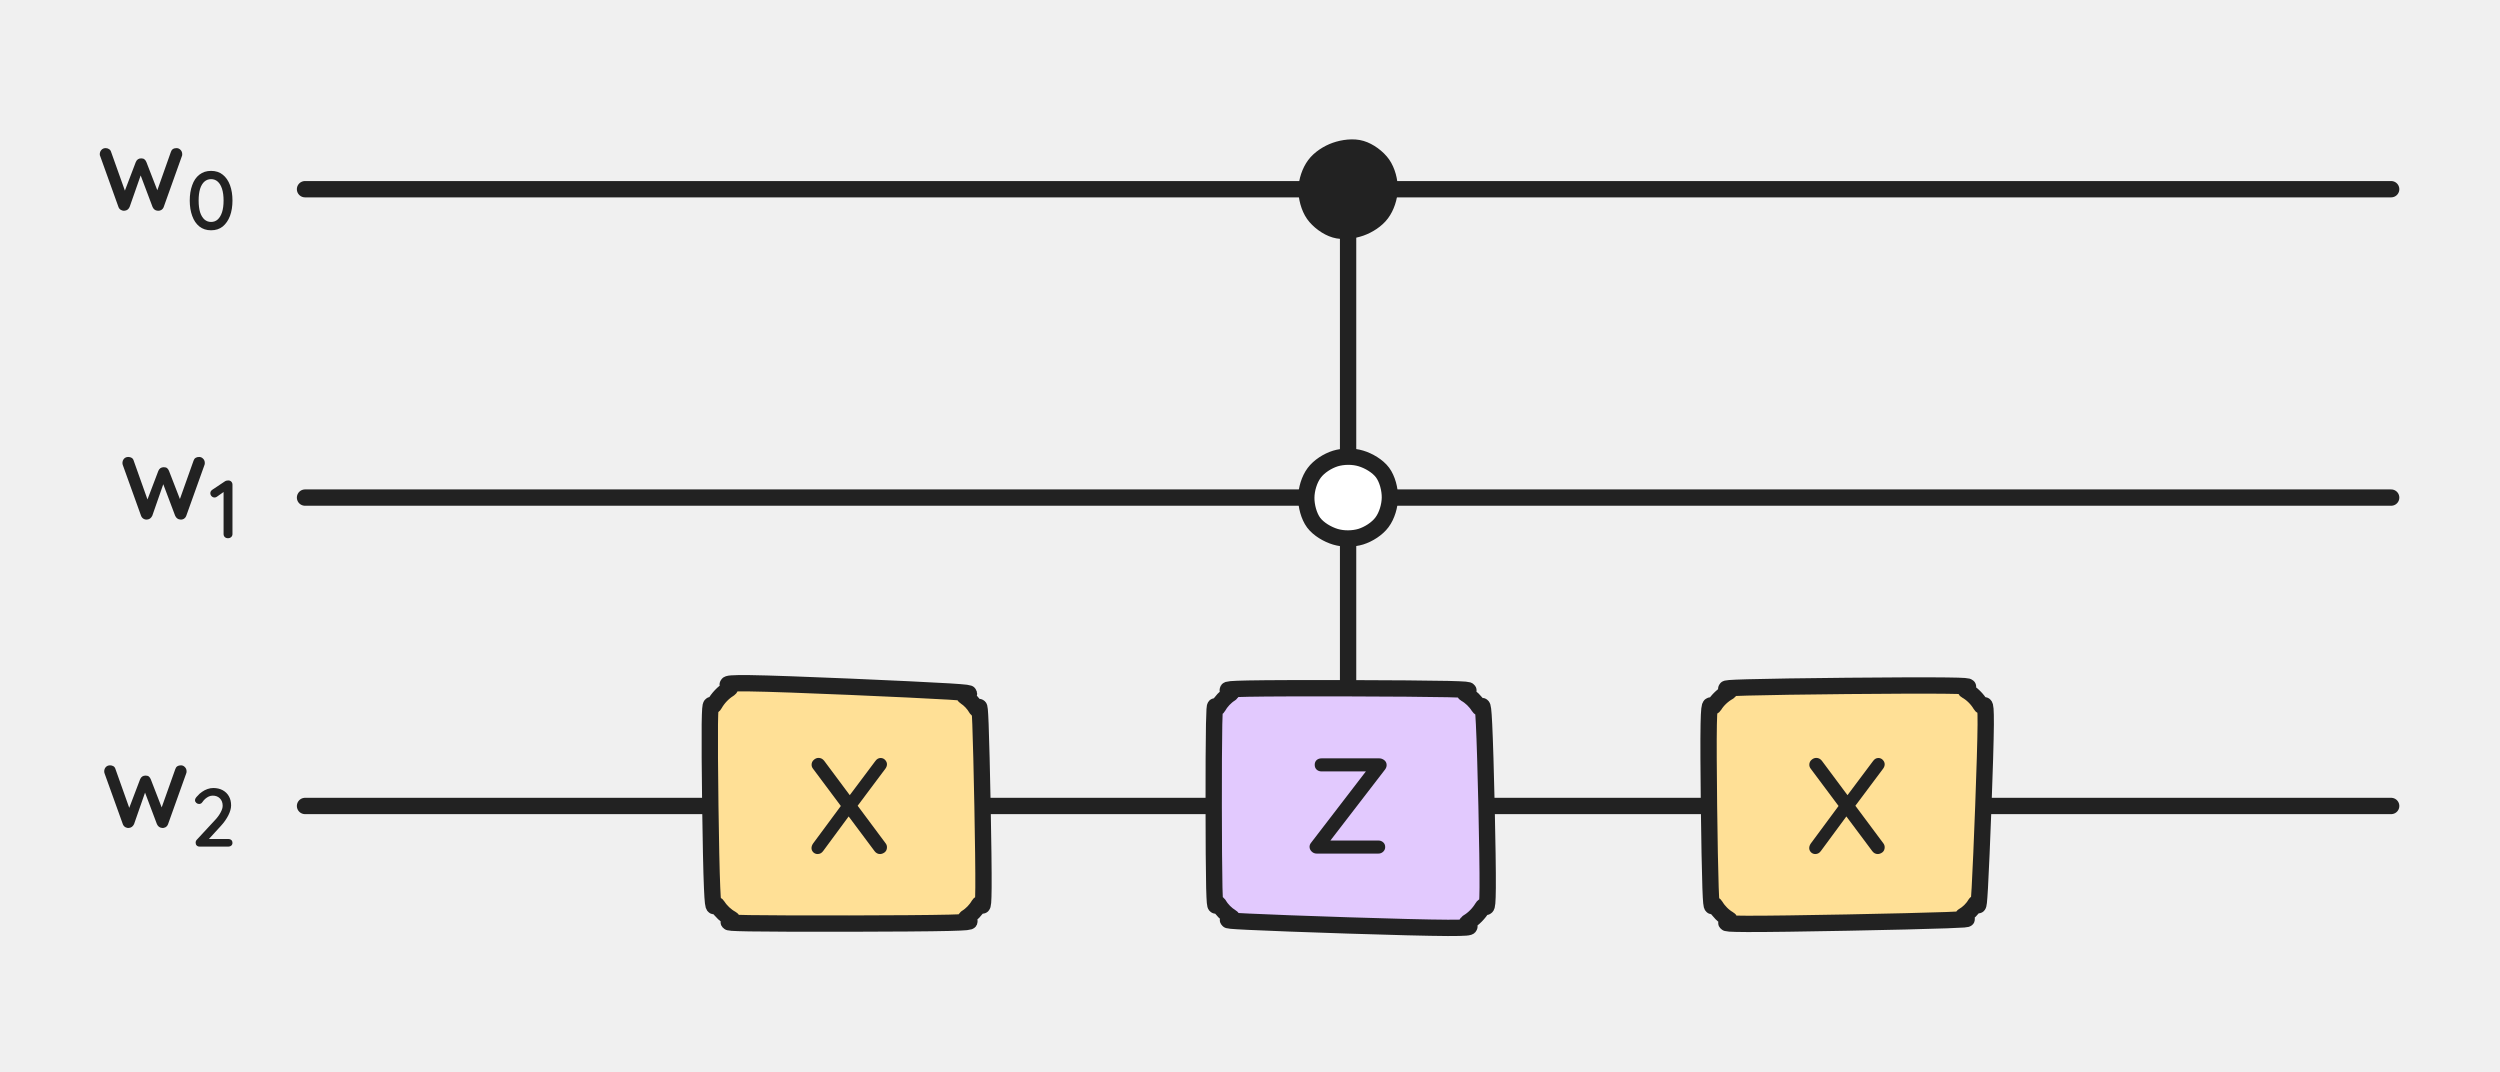
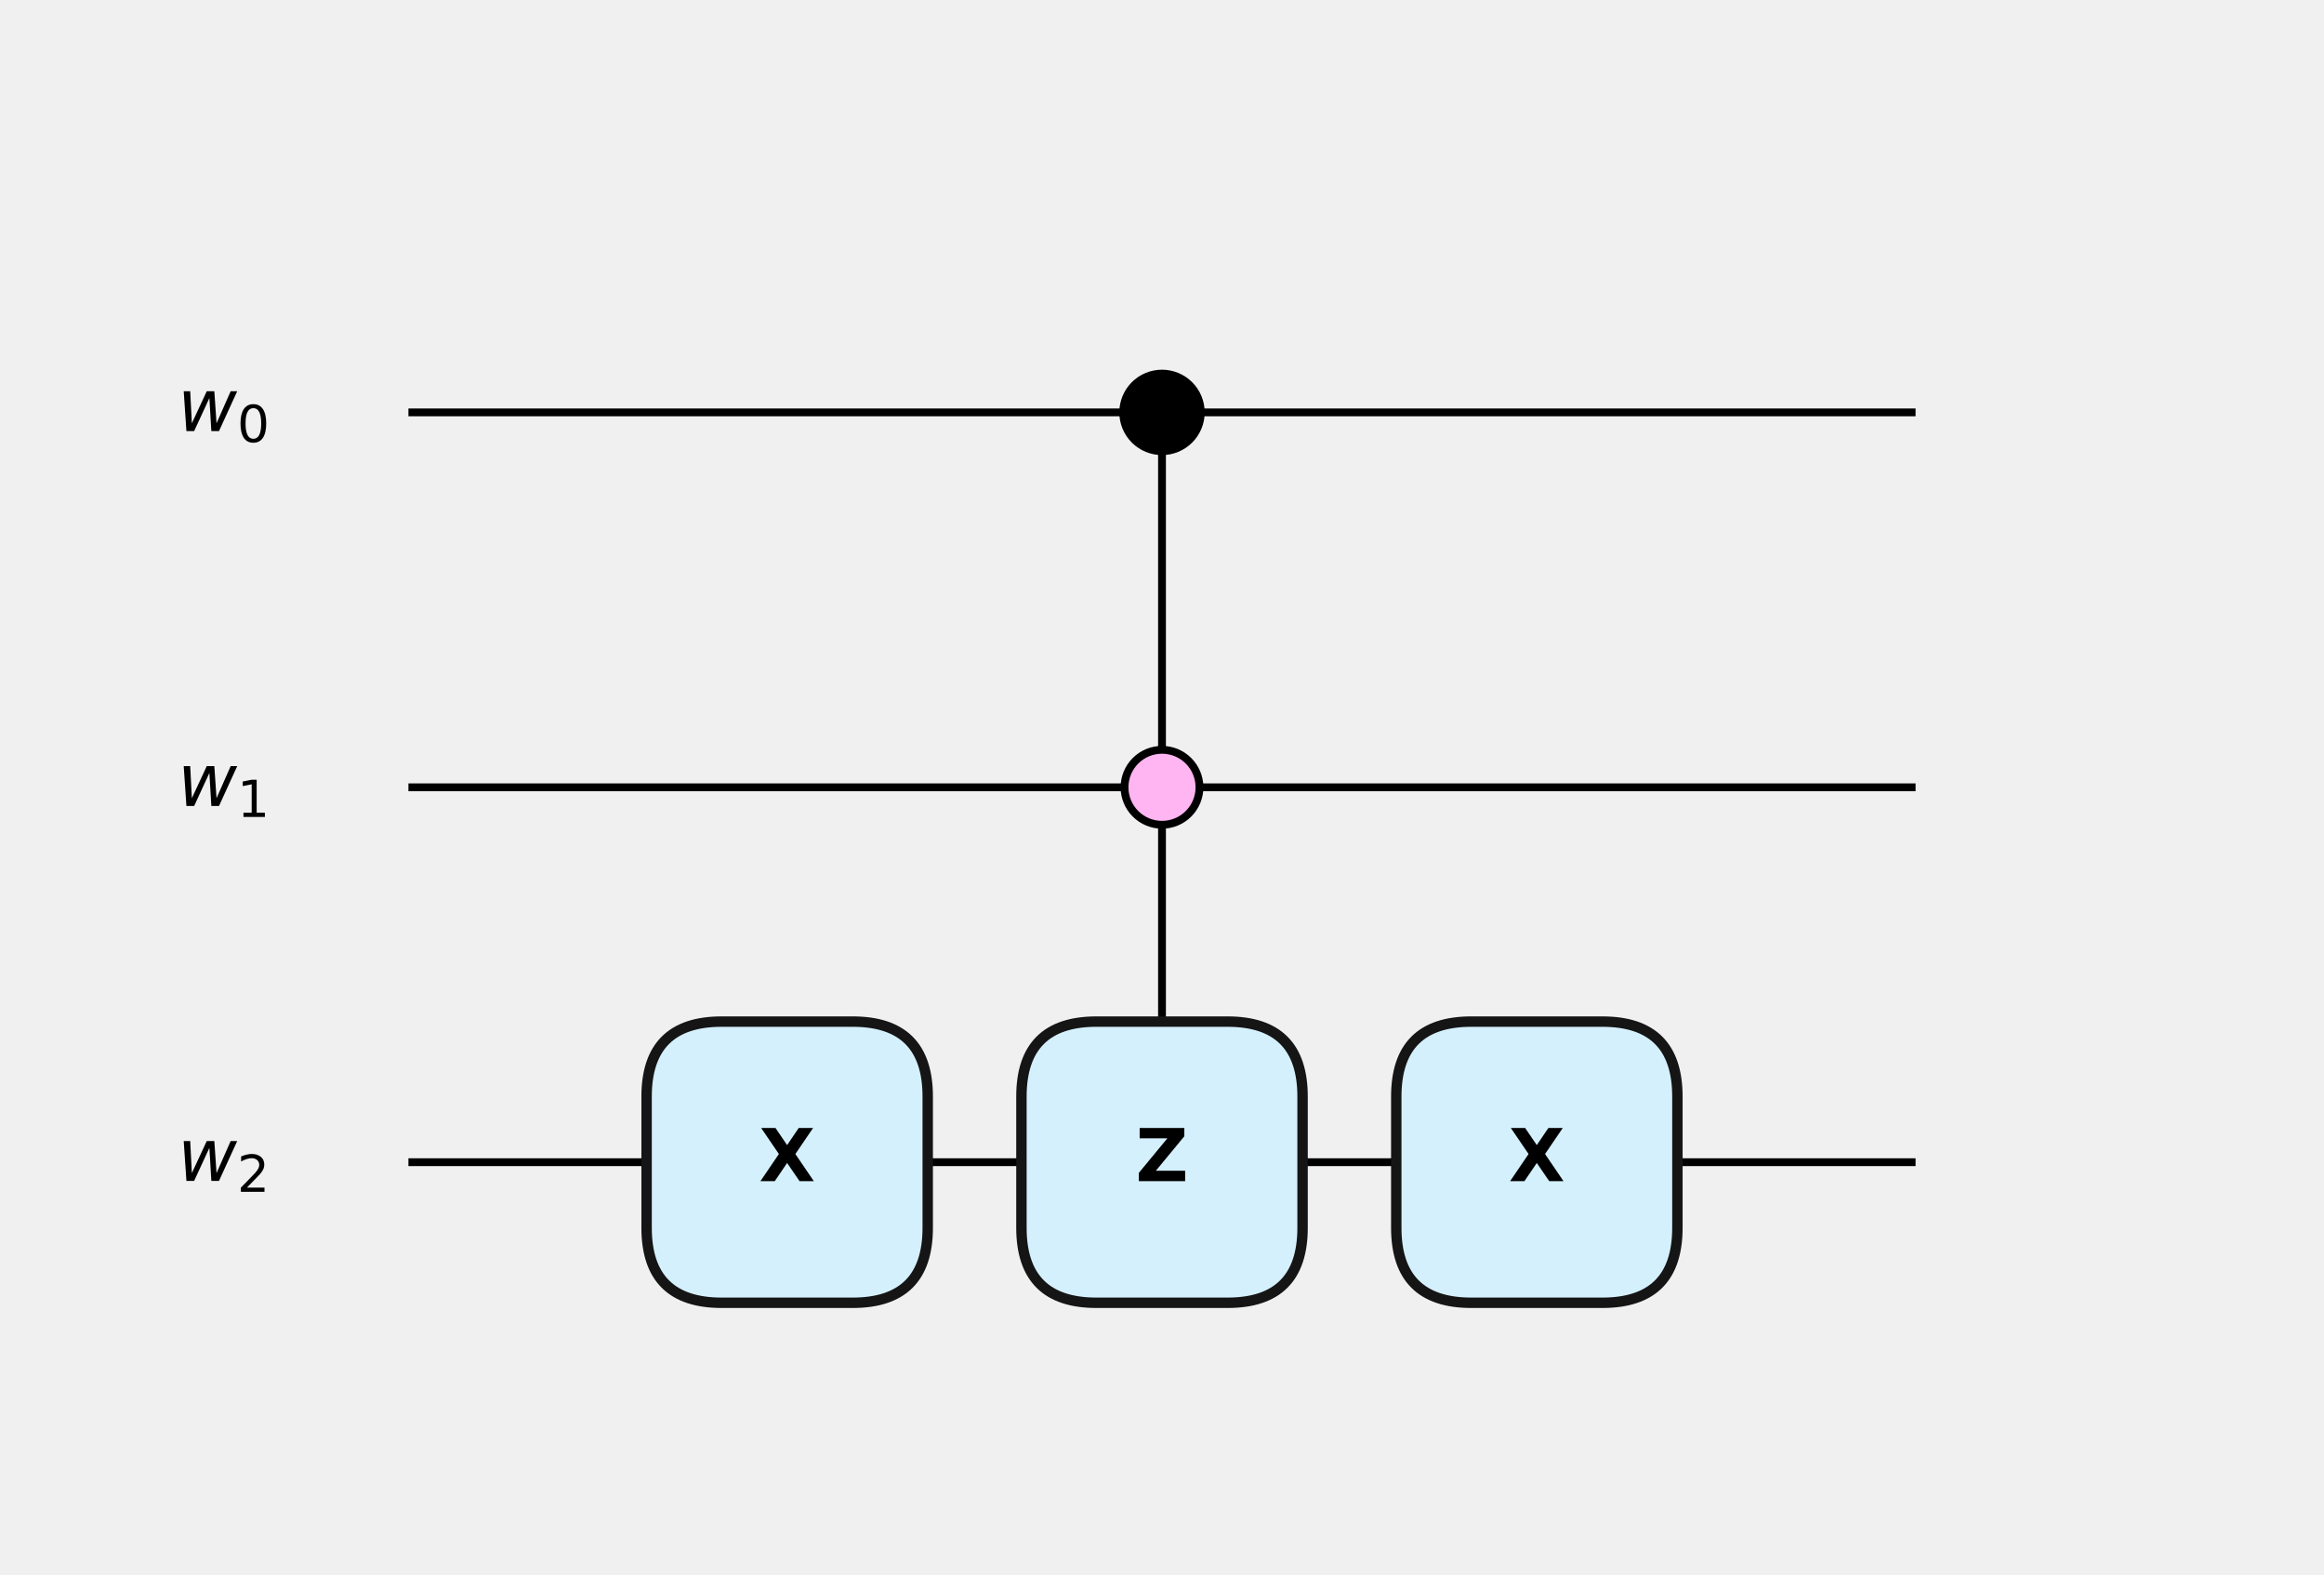
- <svg xmlns="http://www.w3.org/2000/svg" viewBox="-33.63 -20.86 275.63 118.13" width="275.63" height="118.13">
-   <g stroke-linecap="round" stroke-linejoin="round">
-     <path d="M0,0C2.25,0 9.02,0 13.53,0C18.04,0 22.55,0 27.06,0C31.57,0 36.08,0 40.59,0C45.1,0 49.61,0 54.12,0C58.63,0 63.14,0 67.65,0C72.16,0 76.67,0 81.18,0C85.69,0 90.2,0 94.71,0C99.22,0 103.73,0 108.24,0C112.75,0 117.25,0 121.76,0C126.27,0 130.78,0 135.29,0C139.8,0 144.31,0 148.82,0C153.33,0 157.84,0 162.35,0C166.86,0 171.37,0 175.88,0C180.39,0 184.9,0 189.41,0C193.92,0 198.43,0 202.94,0C207.45,0 211.96,0 216.47,0C220.98,0 227.75,0 230,0" fill="none" stroke="#222222" stroke-width="1.8" />
-     <path d="M0,34C2.25,34 9.02,34 13.53,34C18.04,34 22.55,34 27.06,34C31.57,34 36.08,34 40.59,34C45.1,34 49.61,34 54.12,34C58.63,34 63.14,34 67.65,34C72.16,34 76.67,34 81.18,34C85.69,34 90.2,34 94.71,34C99.22,34 103.73,34 108.24,34C112.75,34 117.25,34 121.76,34C126.27,34 130.78,34 135.29,34C139.8,34 144.31,34 148.82,34C153.33,34 157.84,34 162.35,34C166.86,34 171.37,34 175.88,34C180.39,34 184.9,34 189.41,34C193.92,34 198.43,34 202.94,34C207.45,34 211.96,34 216.47,34C220.98,34 227.75,34 230,34" fill="none" stroke="#222222" stroke-width="1.8" />
-     <path d="M0,68C2.25,68 9.02,68 13.53,68C18.04,68 22.55,68 27.06,68C31.57,68 36.08,68 40.59,68C45.1,68 49.61,68 54.12,68C58.63,68 63.14,68 67.65,68C72.16,68 76.67,68 81.18,68C85.69,68 90.2,68 94.71,68C99.22,68 103.73,68 108.24,68C112.75,68 117.25,68 121.76,68C126.27,68 130.78,68 135.29,68C139.8,68 144.31,68 148.82,68C153.33,68 157.84,68 162.35,68C166.86,68 171.37,68 175.88,68C180.39,68 184.9,68 189.41,68C193.92,68 198.43,68 202.94,68C207.45,68 211.96,68 216.47,68C220.98,68 227.75,68 230,68" fill="none" stroke="#222222" stroke-width="1.8" />
-     <path d="M115,0C115,2.27 115,9.07 115,13.6C115,18.13 115,22.67 115,27.2C115,31.73 115,36.27 115,40.8C115,45.33 115,49.87 115,54.4C115,58.93 115,65.73 115,68" fill="none" stroke="#222222" stroke-width="1.8" />
-     <path d="M72.77,55.94C73.27,56.25 73.73,56.75 74.02,57.26C74.3,57.77 74.34,55.71 74.47,59C74.6,62.29 74.83,73.68 74.8,77C74.77,80.32 74.61,78.35 74.29,78.9C73.98,79.45 73.46,79.99 72.92,80.32C72.37,80.65 74.99,80.78 71,80.88C67.01,80.98 53,81 49,80.93C45,80.86 47.59,80.76 47.01,80.45C46.42,80.13 45.85,79.6 45.49,79.03C45.14,78.45 45.02,80.34 44.88,77C44.73,73.66 44.59,62.37 44.63,59C44.68,55.63 44.8,57.43 45.15,56.78C45.51,56.13 46.11,55.49 46.75,55.1C47.39,54.72 44.96,54.43 49,54.47C53.04,54.52 67.04,55.14 71,55.38C74.96,55.63 72.27,55.62 72.77,55.94Z" fill="#FFE096" stroke="#222222" stroke-width="1.8" />
-     <path d="M127.94,55.63C128.51,55.95 129.06,56.48 129.4,57.04C129.74,57.6 129.83,55.67 129.99,59C130.16,62.33 130.42,73.63 130.39,77C130.36,80.37 130.17,78.56 129.81,79.2C129.44,79.83 128.84,80.45 128.21,80.82C127.57,81.2 130.03,81.45 126,81.44C121.97,81.43 107.98,80.96 104,80.76C100.02,80.57 102.66,80.57 102.12,80.26C101.58,79.94 101.06,79.42 100.75,78.88C100.43,78.34 100.34,80.31 100.25,77C100.17,73.69 100.16,62.32 100.23,59C100.3,55.68 100.36,57.64 100.66,57.07C100.97,56.51 101.49,55.95 102.04,55.61C102.6,55.28 100.01,55.14 104,55.06C107.99,54.98 122.01,55.02 126,55.11C129.99,55.21 127.38,55.31 127.94,55.63Z" fill="#E2C9FE" stroke="#222222" stroke-width="1.8" />
-     <path d="M183.15,55.27C183.78,55.62 184.38,56.22 184.74,56.84C185.1,57.46 185.31,55.64 185.3,59C185.28,62.36 184.84,73.7 184.65,77C184.46,80.3 184.46,78.3 184.15,78.82C183.85,79.34 183.34,79.84 182.81,80.14C182.29,80.44 184.97,80.45 181,80.59C177.03,80.74 163,81.02 159,81C155,80.98 157.57,80.82 156.98,80.49C156.4,80.16 155.84,79.6 155.5,79.02C155.16,78.44 155.08,80.34 154.96,77C154.84,73.66 154.69,62.35 154.76,59C154.83,55.65 155.02,57.5 155.38,56.91C155.74,56.32 156.34,55.76 156.94,55.43C157.54,55.1 154.99,55.05 159,54.93C163.01,54.81 176.97,54.67 181,54.73C185.03,54.78 182.53,54.92 183.15,55.27Z" fill="#FFE096" stroke="#222222" stroke-width="1.8" />
-     <path d="M118.68,2.67C118.15,3.39 117.24,3.97 116.39,4.27C115.53,4.57 114.41,4.72 113.55,4.46C112.69,4.21 111.73,3.5 111.21,2.76C110.69,2.01 110.4,0.91 110.42,0C110.44,-0.91 110.79,-1.96 111.32,-2.67C111.85,-3.39 112.76,-3.97 113.61,-4.27C114.47,-4.57 115.59,-4.72 116.45,-4.46C117.31,-4.21 118.27,-3.5 118.79,-2.76C119.31,-2.01 119.6,-0.91 119.58,0C119.56,0.91 119.21,1.96 118.68,2.67Z" fill="#222222" stroke="#222222" stroke-width="1.8" />
-     <path d="M118.74,36.72C118.21,37.44 117.26,38.04 116.4,38.31C115.54,38.57 114.46,38.58 113.6,38.32C112.73,38.06 111.74,37.48 111.2,36.76C110.67,36.04 110.38,34.91 110.39,34C110.4,33.09 110.72,32 111.26,31.28C111.79,30.56 112.74,29.96 113.6,29.69C114.46,29.43 115.54,29.42 116.4,29.68C117.27,29.94 118.26,30.52 118.8,31.24C119.33,31.96 119.62,33.09 119.61,34C119.6,34.91 119.28,36 118.74,36.72Z" fill="#FFFFFF" stroke="#222222" stroke-width="1.8" />
-     <path d="M63.46,62.71Q63.76,62.71 63.96,62.93Q64.16,63.15 64.16,63.4Q64.16,63.64 64,63.87L60.85,68.08L59.99,66.9L62.86,63.07Q63.11,62.71 63.46,62.71ZM56.62,62.7Q56.98,62.7 57.23,63.01L64,72.1Q64.16,72.3 64.16,72.55Q64.16,72.91 63.91,73.11Q63.65,73.3 63.4,73.3Q63.04,73.3 62.8,72.99L56.02,63.91Q55.85,63.7 55.85,63.46Q55.85,63.13 56.09,62.92Q56.33,62.7 56.62,62.7ZM56.51,73.3Q56.23,73.3 56.03,73.1Q55.84,72.9 55.84,72.64Q55.84,72.39 56.02,72.13L59.2,67.83L60.02,69.04L57.13,72.96Q56.89,73.3 56.51,73.3Z" fill="#222222" stroke="none" />
-     <path d="M118.44,62.75Q118.73,62.75 118.99,62.95Q119.25,63.16 119.25,63.49Q119.25,63.73 119.09,63.96L112.98,71.9L112.85,71.81L118.34,71.81Q118.65,71.81 118.87,72.01Q119.09,72.2 119.09,72.53Q119.09,72.83 118.87,73.04Q118.65,73.25 118.34,73.25L111.54,73.25Q111.21,73.25 110.98,73.02Q110.75,72.79 110.75,72.5Q110.75,72.26 110.93,72.04L117.03,64.1L117.15,64.19L112.07,64.19Q111.75,64.19 111.53,63.99Q111.32,63.79 111.32,63.46Q111.32,63.14 111.53,62.94Q111.75,62.75 112.07,62.75L118.44,62.75Z" fill="#222222" stroke="none" />
-     <path d="M173.46,62.71Q173.76,62.71 173.96,62.93Q174.16,63.15 174.16,63.4Q174.16,63.64 174,63.87L170.85,68.08L169.99,66.9L172.86,63.07Q173.11,62.71 173.46,62.71ZM166.62,62.7Q166.98,62.7 167.23,63.01L174,72.1Q174.16,72.3 174.16,72.55Q174.16,72.91 173.91,73.11Q173.65,73.3 173.4,73.3Q173.04,73.3 172.8,72.99L166.02,63.91Q165.85,63.7 165.85,63.46Q165.85,63.13 166.09,62.92Q166.33,62.7 166.62,62.7ZM166.51,73.3Q166.23,73.3 166.03,73.1Q165.84,72.9 165.84,72.64Q165.84,72.39 166.02,72.13L169.2,67.83L170.02,69.04L167.13,72.96Q166.89,73.3 166.51,73.3Z" fill="#222222" stroke="none" />
-     <path d="M-14.16,-4.53Q-13.92,-4.53 -13.73,-4.34Q-13.54,-4.15 -13.54,-3.85Q-13.54,-3.79 -13.55,-3.72Q-13.56,-3.66 -13.59,-3.61L-15.58,1.96Q-15.66,2.18 -15.85,2.29Q-16.05,2.4 -16.26,2.37Q-16.63,2.35 -16.81,1.96L-18.28,-1.94L-17.98,-1.92L-19.34,1.96Q-19.52,2.35 -19.9,2.37Q-20.09,2.4 -20.29,2.29Q-20.49,2.18 -20.57,1.96L-22.57,-3.61Q-22.63,-3.72 -22.63,-3.85Q-22.63,-4.13 -22.45,-4.33Q-22.27,-4.53 -21.98,-4.53Q-21.77,-4.53 -21.61,-4.42Q-21.44,-4.32 -21.38,-4.11L-19.71,0.58L-20.01,0.55L-18.66,-2.99Q-18.49,-3.4 -18.06,-3.4Q-17.83,-3.4 -17.7,-3.29Q-17.57,-3.19 -17.49,-2.99L-16.11,0.57L-16.46,0.61L-14.79,-4.11Q-14.66,-4.53 -14.16,-4.53ZM-10.36,4.53Q-11.12,4.53 -11.65,4.11Q-12.18,3.68 -12.44,2.94Q-12.71,2.2 -12.71,1.25Q-12.71,0.3 -12.44,-0.44Q-12.18,-1.19 -11.65,-1.6Q-11.12,-2.02 -10.36,-2.02Q-9.59,-2.02 -9.07,-1.6Q-8.55,-1.19 -8.27,-0.44Q-8,0.3 -8,1.25Q-8,2.2 -8.27,2.94Q-8.55,3.68 -9.07,4.11Q-9.59,4.53 -10.36,4.53ZM-10.36,3.61Q-9.93,3.61 -9.63,3.34Q-9.32,3.06 -9.15,2.54Q-8.98,2.01 -8.98,1.25Q-8.98,0.49 -9.15,-0.04Q-9.32,-0.57 -9.63,-0.84Q-9.93,-1.11 -10.36,-1.11Q-10.78,-1.11 -11.09,-0.84Q-11.4,-0.57 -11.57,-0.04Q-11.73,0.49 -11.73,1.25Q-11.73,2.01 -11.57,2.54Q-11.4,3.06 -11.09,3.34Q-10.78,3.61 -10.36,3.61Z" fill="#222222" stroke="none" />
-     <path d="M-11.67,29.52Q-11.42,29.52 -11.24,29.71Q-11.05,29.89 -11.05,30.19Q-11.05,30.26 -11.06,30.32Q-11.07,30.39 -11.1,30.44L-13.09,36Q-13.17,36.22 -13.36,36.34Q-13.56,36.45 -13.76,36.42Q-14.14,36.39 -14.32,36L-15.79,32.1L-15.49,32.13L-16.84,36Q-17.03,36.39 -17.4,36.42Q-17.6,36.45 -17.8,36.34Q-18,36.22 -18.08,36L-20.08,30.44Q-20.13,30.32 -20.13,30.19Q-20.13,29.92 -19.96,29.72Q-19.78,29.52 -19.48,29.52Q-19.28,29.52 -19.11,29.62Q-18.95,29.72 -18.89,29.93L-17.22,34.63L-17.52,34.6L-16.17,31.05Q-16,30.65 -15.57,30.65Q-15.34,30.65 -15.21,30.75Q-15.08,30.86 -15,31.05L-13.62,34.61L-13.97,34.65L-12.29,29.93Q-12.16,29.52 -11.67,29.52ZM-8.5,38.48Q-8.71,38.48 -8.85,38.35Q-8.98,38.22 -8.98,38.02L-8.98,33.14L-8.86,33.3L-9.71,33.9Q-9.82,33.99 -9.97,33.99Q-10.16,33.99 -10.3,33.85Q-10.44,33.71 -10.44,33.51Q-10.44,33.28 -10.2,33.12L-8.82,32.2Q-8.74,32.15 -8.64,32.13Q-8.55,32.11 -8.46,32.11Q-8.26,32.11 -8.13,32.24Q-8,32.38 -8,32.58L-8,38.02Q-8,38.22 -8.14,38.35Q-8.28,38.48 -8.5,38.48Z" fill="#222222" stroke="none" />
-     <path d="M-13.68,63.52Q-13.43,63.52 -13.25,63.71Q-13.06,63.89 -13.06,64.19Q-13.06,64.26 -13.07,64.32Q-13.08,64.39 -13.11,64.44L-15.1,70Q-15.18,70.22 -15.37,70.34Q-15.57,70.45 -15.77,70.42Q-16.15,70.39 -16.33,70L-17.8,66.1L-17.5,66.13L-18.85,70Q-19.04,70.39 -19.41,70.42Q-19.61,70.45 -19.81,70.34Q-20.01,70.22 -20.09,70L-22.09,64.44Q-22.14,64.32 -22.14,64.19Q-22.14,63.92 -21.97,63.72Q-21.79,63.52 -21.49,63.52Q-21.29,63.52 -21.12,63.62Q-20.96,63.72 -20.9,63.93L-19.23,68.63L-19.53,68.6L-18.18,65.05Q-18.01,64.65 -17.58,64.65Q-17.35,64.65 -17.22,64.75Q-17.09,64.86 -17.01,65.05L-15.63,68.61L-15.98,68.65L-14.3,63.93Q-14.17,63.52 -13.68,63.52ZM-8.43,71.64Q-8.25,71.64 -8.12,71.76Q-8,71.88 -8,72.06Q-8,72.25 -8.12,72.36Q-8.25,72.48 -8.43,72.48L-11.62,72.48Q-11.82,72.48 -11.94,72.36Q-12.06,72.25 -12.06,72.05Q-12.06,71.86 -11.93,71.72L-9.9,69.53Q-9.51,69.11 -9.3,68.7Q-9.08,68.29 -9.08,67.98Q-9.08,67.48 -9.38,67.17Q-9.68,66.86 -10.18,66.86Q-10.38,66.86 -10.6,66.95Q-10.81,67.05 -11,67.21Q-11.18,67.37 -11.32,67.58Q-11.41,67.71 -11.5,67.74Q-11.59,67.78 -11.68,67.78Q-11.85,67.78 -11.99,67.66Q-12.13,67.53 -12.13,67.37Q-12.13,67.24 -12.05,67.12Q-11.97,67 -11.84,66.88Q-11.64,66.63 -11.35,66.44Q-11.07,66.24 -10.75,66.13Q-10.43,66.02 -10.12,66.02Q-9.52,66.02 -9.08,66.26Q-8.64,66.5 -8.4,66.92Q-8.15,67.35 -8.15,67.93Q-8.15,68.42 -8.45,69.02Q-8.75,69.62 -9.27,70.19L-10.68,71.73L-10.78,71.64L-8.43,71.64Z" fill="#222222" stroke="none" />
+ <svg xmlns="http://www.w3.org/2000/svg" xmlns:xlink="http://www.w3.org/1999/xlink" width="446.4pt" height="302.4pt" viewBox="0 0 446.4 302.4" version="1.1">
+   <defs>
+     <style type="text/css">*{stroke-linejoin: round; stroke-linecap: butt}</style>
+   </defs>
+   <g id="figure_1">
+     <g id="patch_1">
+       <path d="M 0 302.4  L 446.4 302.4  L 446.4 0  L 0 0  L 0 302.4  z " style="fill: none" />
+     </g>
+     <g id="axes_1">
+       <g id="line2d_1">
+         <path d="M 79.2 79.2  L 367.2 79.2  " clip-path="url(#p5d5b11e01c)" style="fill: none; stroke: #000000; stroke-width: 1.5; stroke-linecap: square" />
+       </g>
+       <g id="line2d_2">
+         <path d="M 79.2 151.2  L 367.2 151.2  " clip-path="url(#p5d5b11e01c)" style="fill: none; stroke: #000000; stroke-width: 1.5; stroke-linecap: square" />
+       </g>
+       <g id="line2d_3">
+         <path d="M 79.2 223.2  L 367.2 223.2  " clip-path="url(#p5d5b11e01c)" style="fill: none; stroke: #000000; stroke-width: 1.5; stroke-linecap: square" />
+       </g>
+       <g id="line2d_4">
+         <path d="M 223.2 79.2  L 223.2 223.2  " clip-path="url(#p5d5b11e01c)" style="fill: none; stroke: #000000; stroke-width: 1.5; stroke-linecap: square" />
+       </g>
+       <g id="text_1">
+         <g transform="translate(34.1 82.83672) scale(0.14 -0.14)">
+           <defs>
+             <path id="DejaVuSans-Oblique-5a" d="M 544 3500  L 1113 3500  L 1259 684  L 2566 3500  L 3231 3500  L 3425 684  L 4666 3500  L 5241 3500  L 3641 0  L 2969 0  L 2797 2900  L 1459 0  L 781 0  L 544 3500  z " transform="scale(0.015625)" />
+             <path id="DejaVuSans-13" d="M 2034 4250  Q 1547 4250 1301 3770  Q 1056 3291 1056 2328  Q 1056 1369 1301 889  Q 1547 409 2034 409  Q 2525 409 2770 889  Q 3016 1369 3016 2328  Q 3016 3291 2770 3770  Q 2525 4250 2034 4250  z M 2034 4750  Q 2819 4750 3233 4129  Q 3647 3509 3647 2328  Q 3647 1150 3233 529  Q 2819 -91 2034 -91  Q 1250 -91 836 529  Q 422 1150 422 2328  Q 422 3509 836 4129  Q 1250 4750 2034 4750  z " transform="scale(0.015625)" />
+           </defs>
+           <use xlink:href="#DejaVuSans-Oblique-5a" transform="translate(0 0.3125)" />
+           <use xlink:href="#DejaVuSans-13" transform="translate(81.78711 -14.68745) scale(0.7)" />
+         </g>
+       </g>
+       <g id="text_2">
+         <g transform="translate(34.1 154.8367) scale(0.14 -0.14)">
+           <defs>
+             <path id="DejaVuSans-14" d="M 794 531  L 1825 531  L 1825 4091  L 703 3866  L 703 4441  L 1819 4666  L 2450 4666  L 2450 531  L 3481 531  L 3481 0  L 794 0  L 794 531  z " transform="scale(0.015625)" />
+           </defs>
+           <use xlink:href="#DejaVuSans-Oblique-5a" transform="translate(0 0.3125)" />
+           <use xlink:href="#DejaVuSans-14" transform="translate(81.78711 -14.68745) scale(0.7)" />
+         </g>
+       </g>
+       <g id="text_3">
+         <g transform="translate(34.1 226.8367) scale(0.14 -0.14)">
+           <defs>
+             <path id="DejaVuSans-15" d="M 1228 531  L 3431 531  L 3431 0  L 469 0  L 469 531  Q 828 903 1448 1529  Q 2069 2156 2228 2338  Q 2531 2678 2651 2914  Q 2772 3150 2772 3378  Q 2772 3750 2511 3984  Q 2250 4219 1831 4219  Q 1534 4219 1204 4116  Q 875 4013 500 3803  L 500 4441  Q 881 4594 1212 4672  Q 1544 4750 1819 4750  Q 2544 4750 2975 4387  Q 3406 4025 3406 3419  Q 3406 3131 3298 2873  Q 3191 2616 2906 2266  Q 2828 2175 2409 1742  Q 1991 1309 1228 531  z " transform="scale(0.015625)" />
+           </defs>
+           <use xlink:href="#DejaVuSans-Oblique-5a" transform="translate(0 0.3125)" />
+           <use xlink:href="#DejaVuSans-15" transform="translate(81.78711 -14.68745) scale(0.7)" />
+         </g>
+       </g>
+       <g id="patch_2">
+         <path d="M 223.2 72  C 225.109 72 226.941 72.759 228.291 74.109  C 229.641 75.459 230.4 77.291 230.4 79.2  C 230.4 81.109 229.641 82.941 228.291 84.291  C 226.941 85.641 225.109 86.4 223.2 86.4  C 221.291 86.4 219.459 85.641 218.109 84.291  C 216.759 82.941 216 81.109 216 79.2  C 216 77.291 216.759 75.459 218.109 74.109  C 219.459 72.759 221.291 72 223.2 72  z " clip-path="url(#p5d5b11e01c)" style="stroke: #000000; stroke-width: 2; stroke-linejoin: miter" />
+       </g>
+       <g id="patch_3">
+         <path d="M 223.2 144  C 225.109 144 226.941 144.759 228.291 146.109  C 229.641 147.459 230.4 149.291 230.4 151.2  C 230.4 153.109 229.641 154.941 228.291 156.291  C 226.941 157.641 225.109 158.4 223.2 158.4  C 221.291 158.4 219.459 157.641 218.109 156.291  C 216.759 154.941 216 153.109 216 151.2  C 216 149.291 216.759 147.459 218.109 146.109  C 219.459 144.759 221.291 144 223.2 144  z " clip-path="url(#p5d5b11e01c)" style="fill: #ffb5f1; stroke: #000000; stroke-width: 1.5; stroke-linejoin: miter" />
+       </g>
+       <g id="patch_4">
+         <path d="M 138.6 196.2  L 163.8 196.2  Q 178.2 196.2 178.2 210.6  L 178.2 235.8  Q 178.2 250.2 163.8 250.2  L 138.6 250.2  Q 124.2 250.2 124.2 235.8  L 124.2 210.6  Q 124.2 196.2 138.6 196.2  z " clip-path="url(#p5d5b11e01c)" style="fill: #d5f0fd; stroke: #151515; stroke-width: 2; stroke-linejoin: miter" />
+       </g>
+       <g id="patch_5">
+         <path d="M 210.6 196.2  L 235.8 196.2  Q 250.2 196.2 250.2 210.6  L 250.2 235.8  Q 250.2 250.2 235.8 250.2  L 210.6 250.2  Q 196.2 250.2 196.2 235.8  L 196.2 210.6  Q 196.2 196.2 210.6 196.2  z " clip-path="url(#p5d5b11e01c)" style="fill: #d5f0fd; stroke: #151515; stroke-width: 2; stroke-linejoin: miter" />
+       </g>
+       <g id="patch_6">
+         <path d="M 282.6 196.2  L 307.8 196.2  Q 322.2 196.2 322.2 210.6  L 322.2 235.8  Q 322.2 250.2 307.8 250.2  L 282.6 250.2  Q 268.2 250.2 268.2 235.8  L 268.2 210.6  Q 268.2 196.2 282.6 196.2  z " clip-path="url(#p5d5b11e01c)" style="fill: #d5f0fd; stroke: #151515; stroke-width: 2; stroke-linejoin: miter" />
+       </g>
+       <g id="text_4">
+         <g transform="translate(145.8034 226.8367) scale(0.14 -0.14)">
+           <defs>
+             <path id="DejaVuSans-Bold-3b" d="M 3188 2381  L 4806 0  L 3553 0  L 2463 1594  L 1381 0  L 122 0  L 1741 2381  L 184 4666  L 1441 4666  L 2463 3163  L 3481 4666  L 4744 4666  L 3188 2381  z " transform="scale(0.015625)" />
+           </defs>
+           <use xlink:href="#DejaVuSans-Bold-3b" />
+         </g>
+       </g>
+       <g id="text_5">
+         <g transform="translate(218.1239 226.8367) scale(0.14 -0.14)">
+           <defs>
+             <path id="DejaVuSans-Bold-3d" d="M 359 4666  L 4281 4666  L 4281 3938  L 1778 909  L 4353 909  L 4353 0  L 288 0  L 288 728  L 2791 3756  L 359 3756  L 359 4666  z " transform="scale(0.015625)" />
+           </defs>
+           <use xlink:href="#DejaVuSans-Bold-3d" />
+         </g>
+       </g>
+       <g id="text_6">
+         <g transform="translate(289.8034 226.8367) scale(0.14 -0.14)">
+           <use xlink:href="#DejaVuSans-Bold-3b" />
+         </g>
+       </g>
+     </g>
  </g>
+   <defs>
+     <clipPath id="p5d5b11e01c">
+       <rect x="7.2" y="7.2" width="432" height="288" />
+     </clipPath>
+   </defs>
</svg>
